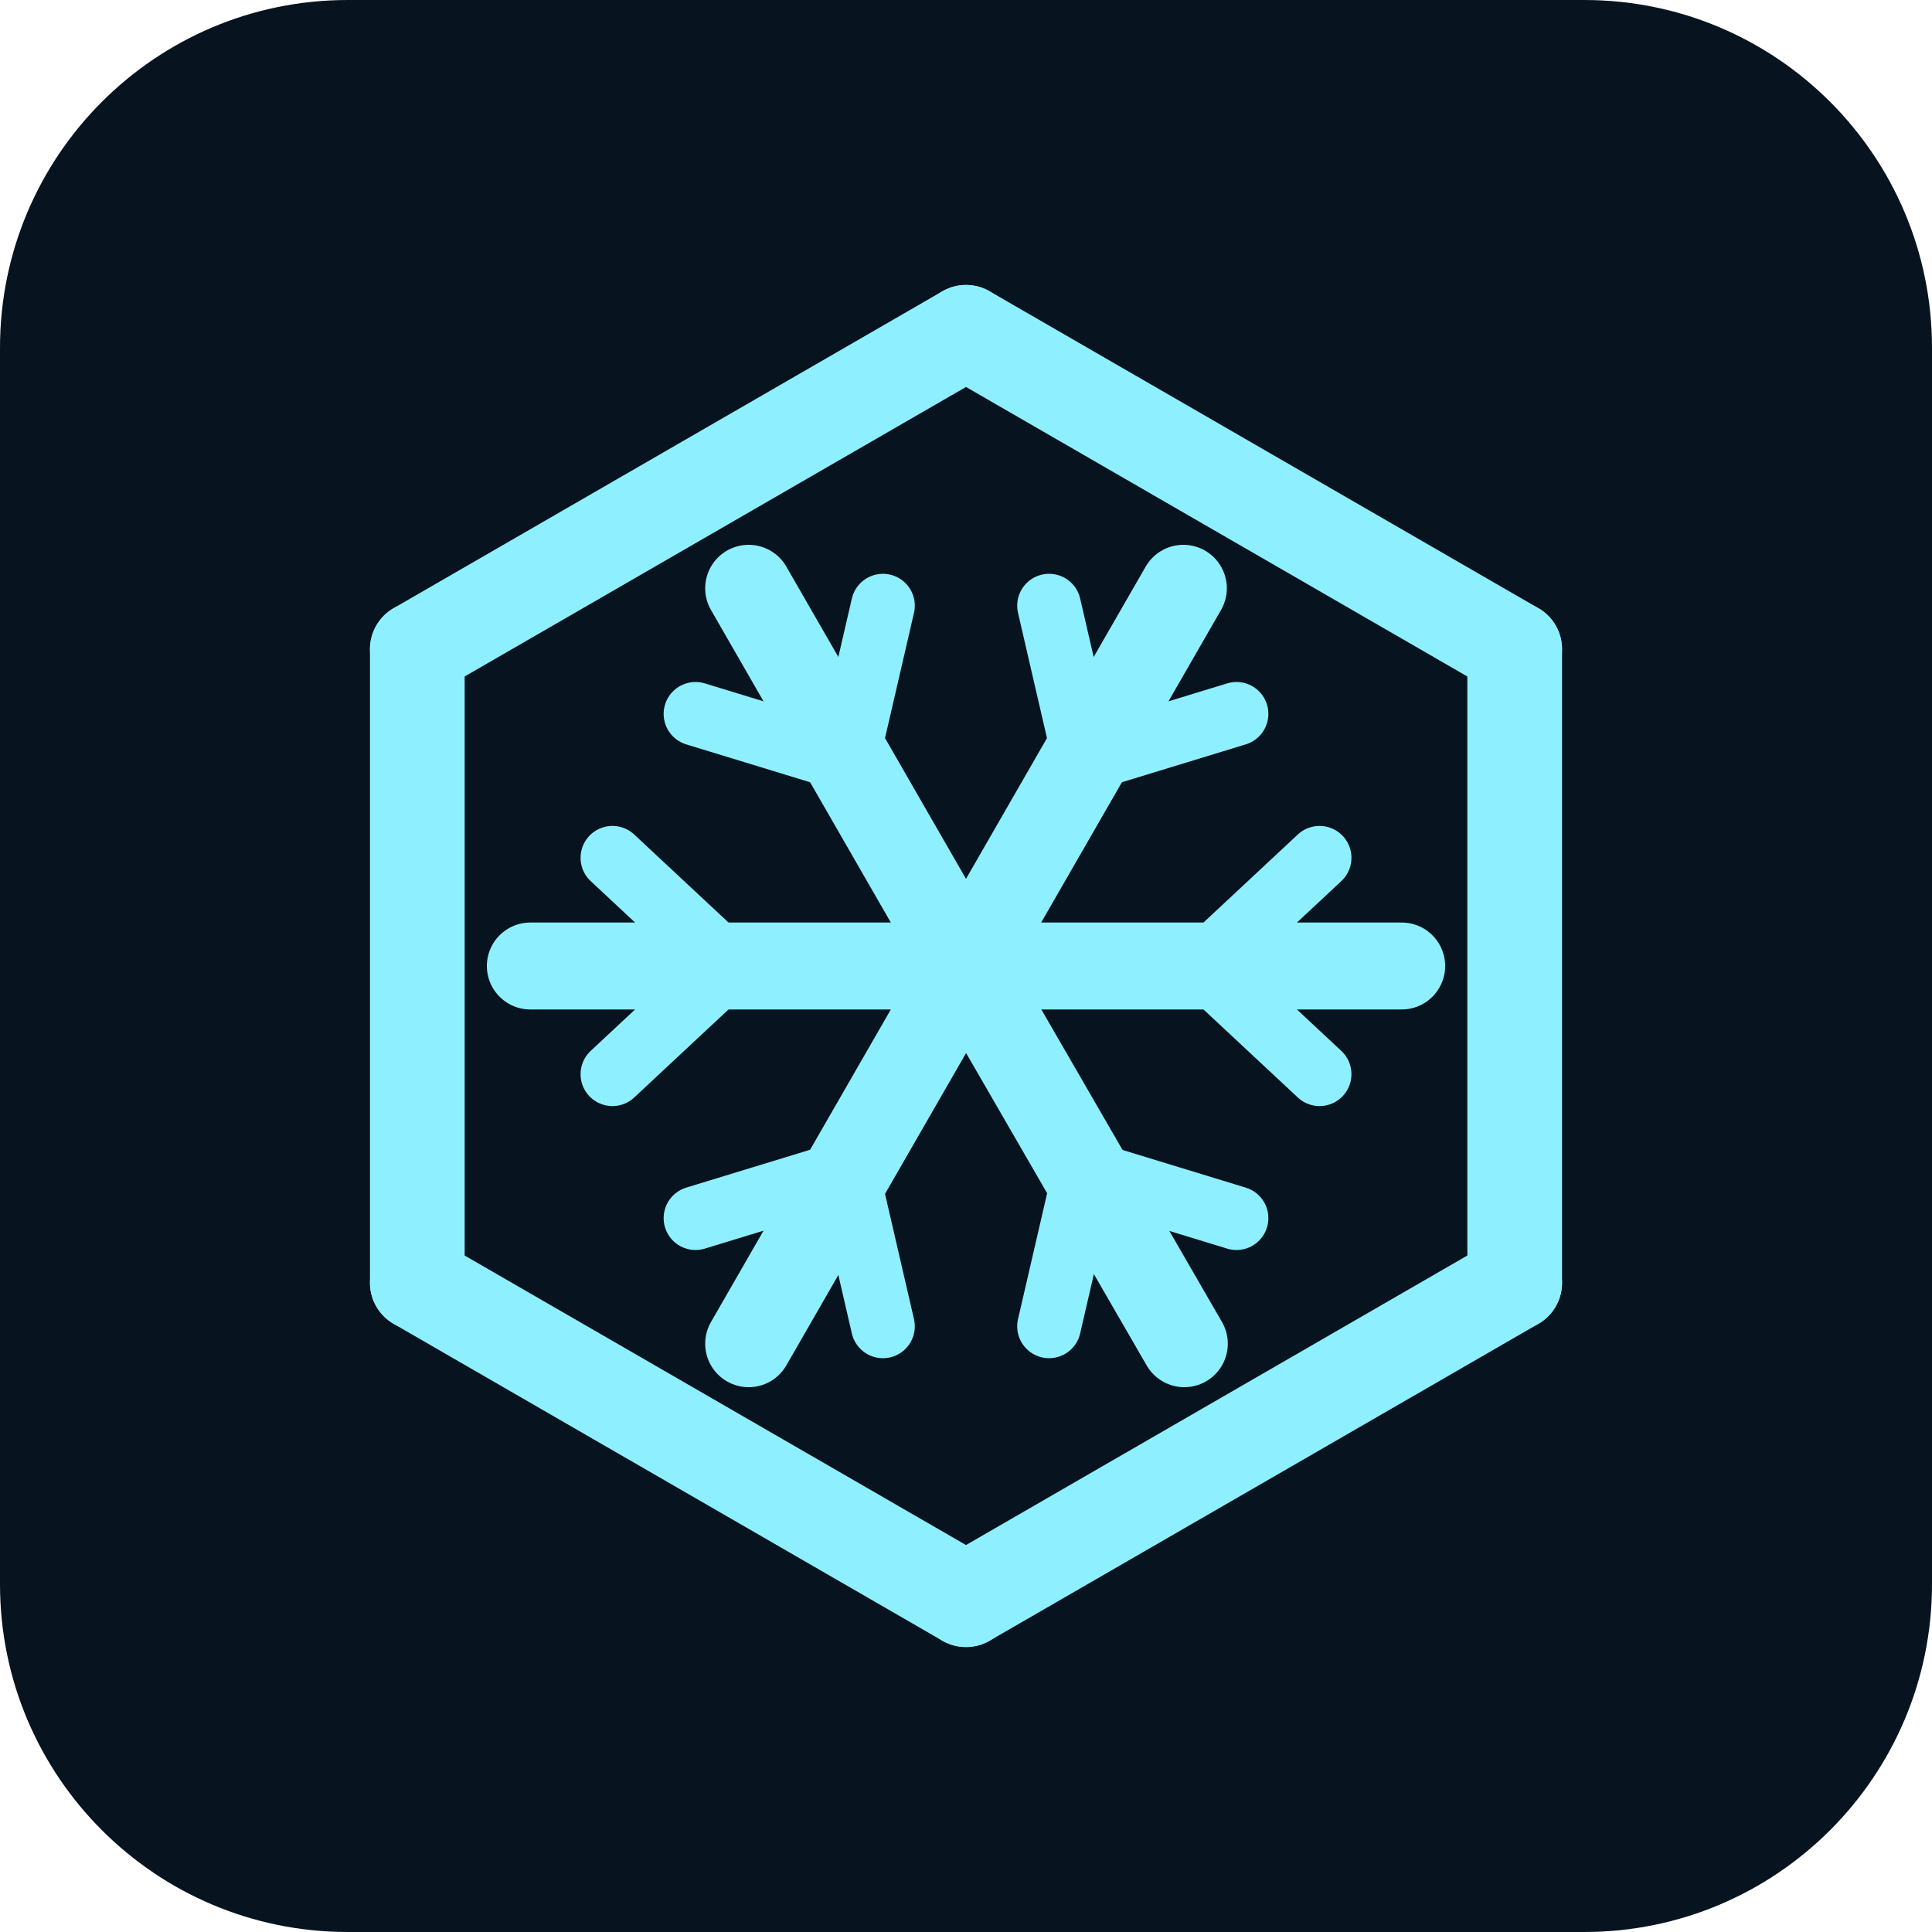
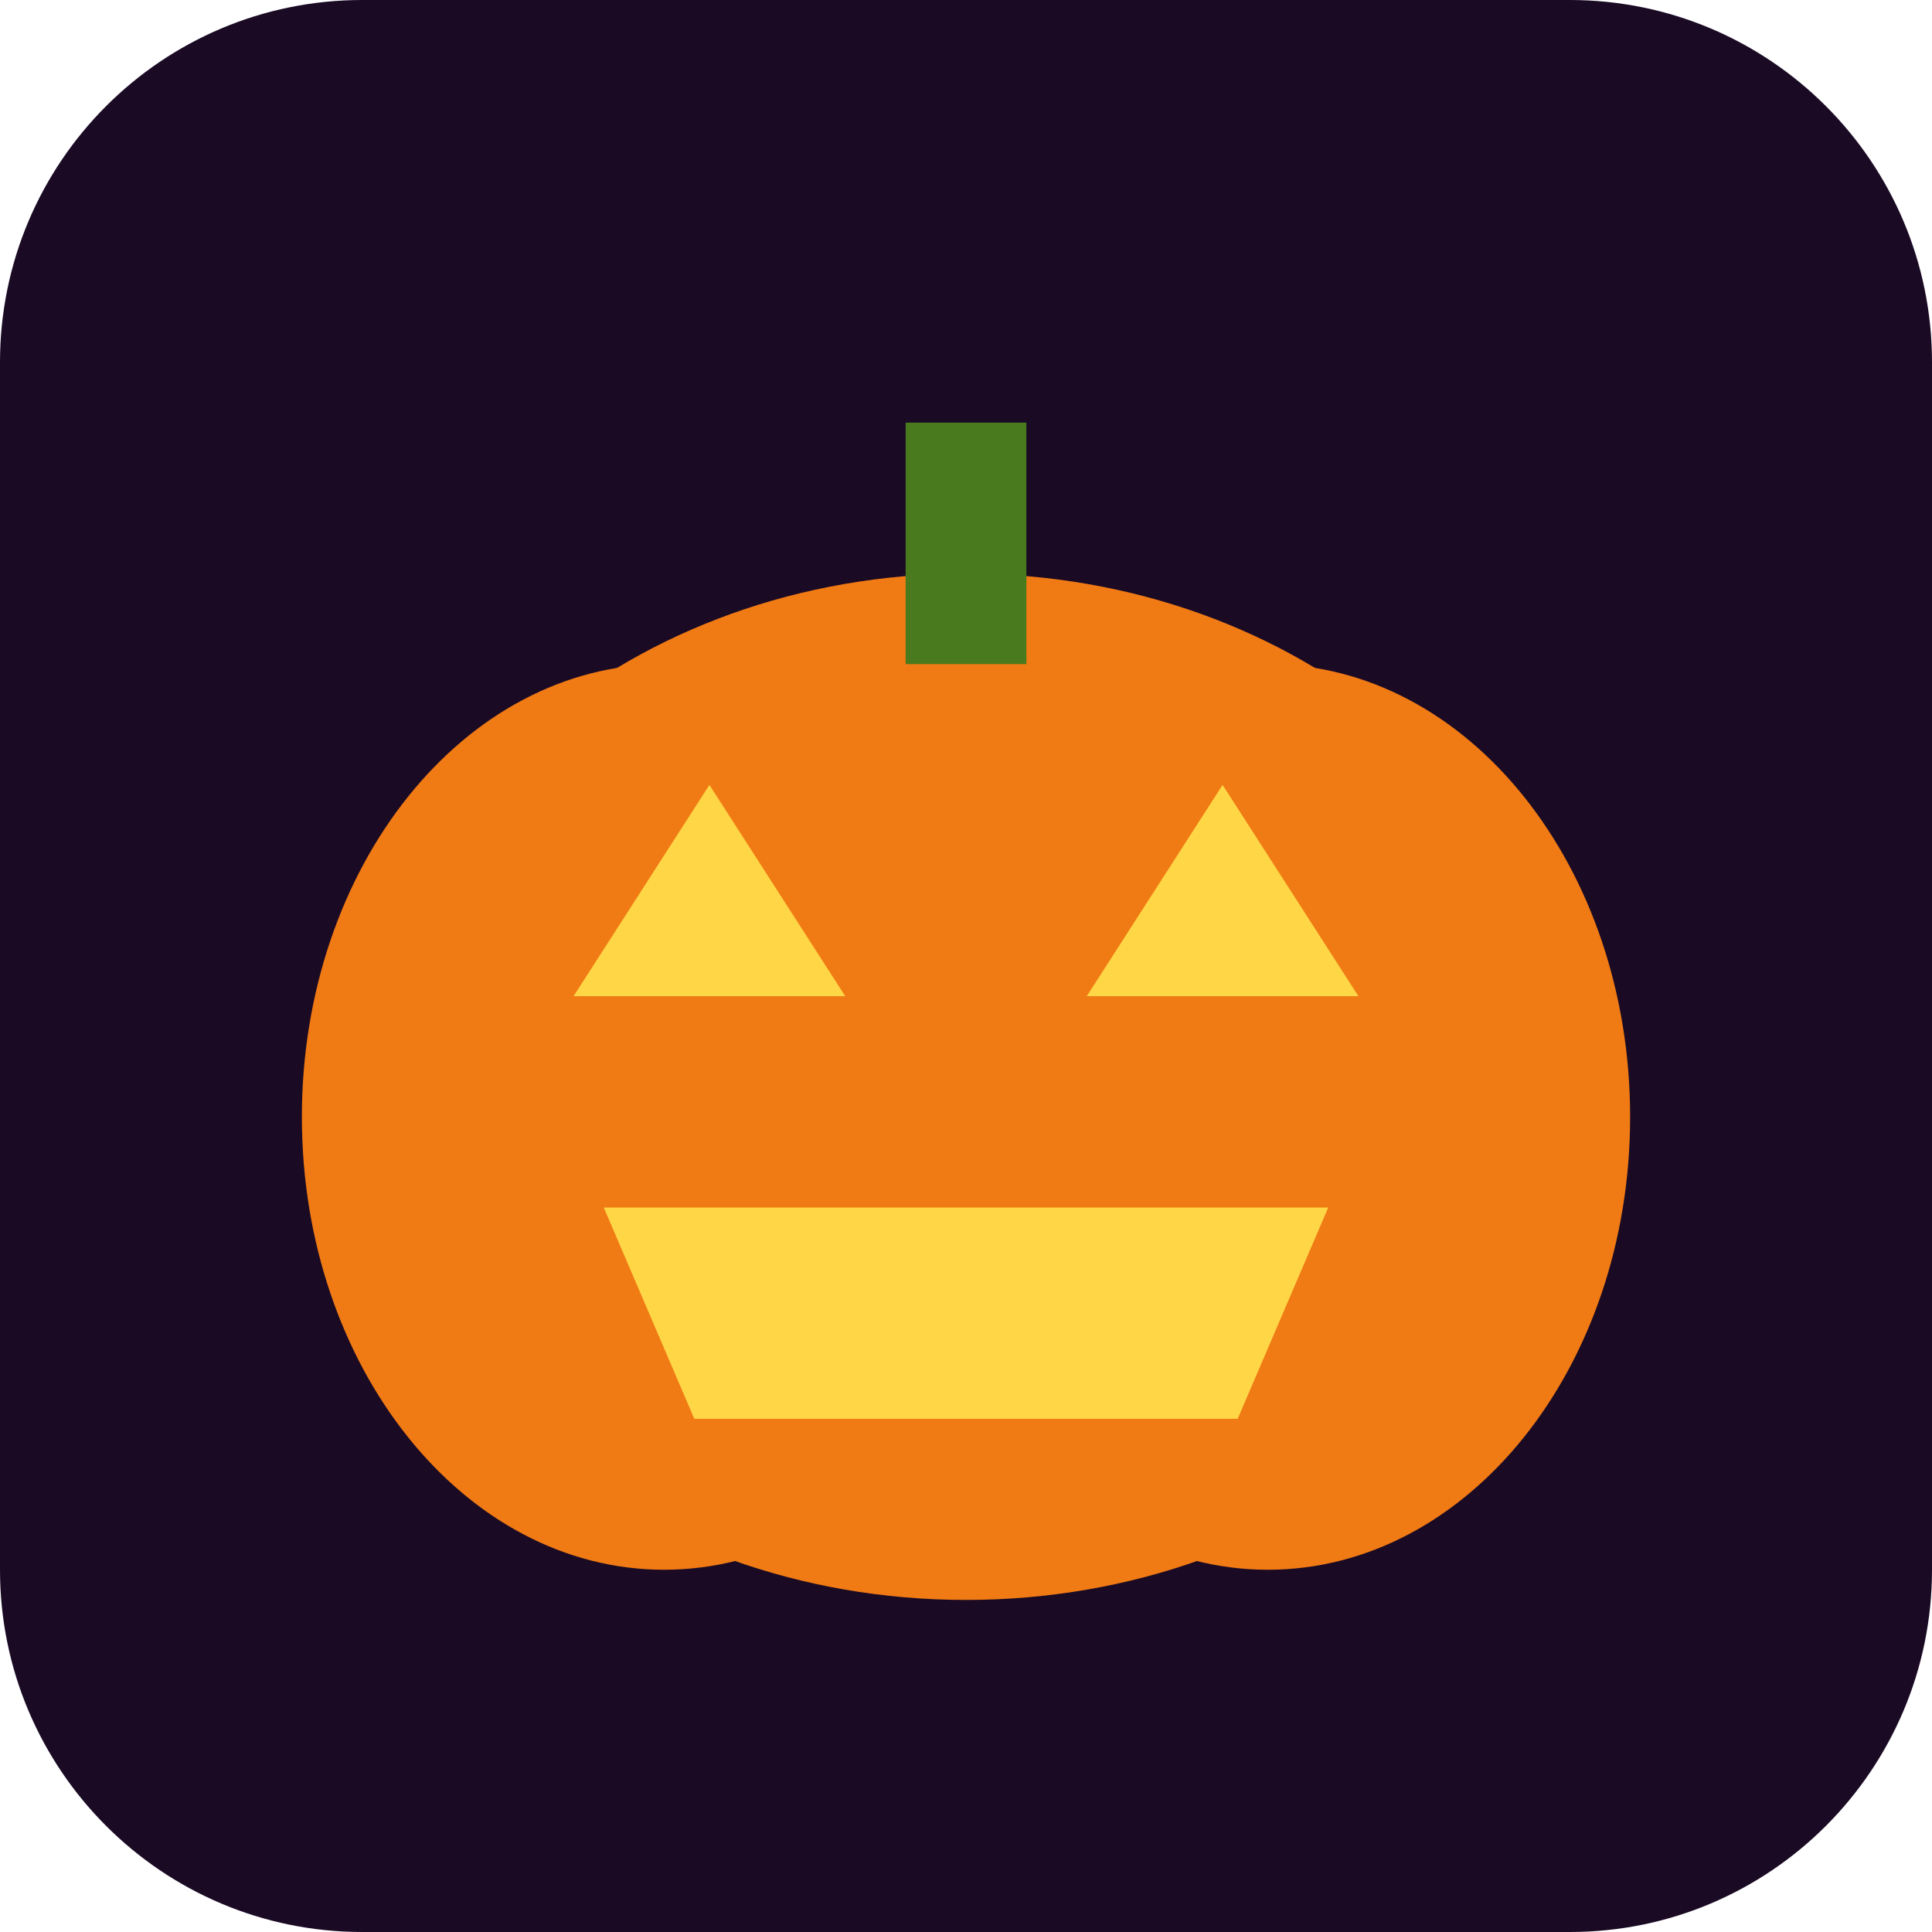
- <svg xmlns="http://www.w3.org/2000/svg" viewBox="-1 -1 2 2">
-   <rect x="-1" y="-1" width="2" height="2" rx=".36" fill="#071420" />
-   <g stroke="#8ef0ff" stroke-linecap="round" fill="none">
-     <line x1="0.000" y1="-0.656" x2="0.568" y2="-0.328" stroke-width="0.098" />
-     <line x1="0.000" y1="0.000" x2="0.225" y2="-0.391" stroke-width="0.090" />
-     <line x1="0.123" y1="-0.213" x2="0.086" y2="-0.373" stroke-width="0.066" />
-     <line x1="0.123" y1="-0.213" x2="0.280" y2="-0.261" stroke-width="0.066" />
-     <line x1="0.568" y1="-0.328" x2="0.568" y2="0.328" stroke-width="0.098" />
-     <line x1="0.000" y1="0.000" x2="0.451" y2="-0.000" stroke-width="0.090" />
-     <line x1="0.246" y1="-0.000" x2="0.366" y2="-0.112" stroke-width="0.066" />
-     <line x1="0.246" y1="-0.000" x2="0.366" y2="0.112" stroke-width="0.066" />
-     <line x1="0.568" y1="0.328" x2="0.000" y2="0.656" stroke-width="0.098" />
-     <line x1="0.000" y1="0.000" x2="0.226" y2="0.391" stroke-width="0.090" />
-     <line x1="0.123" y1="0.213" x2="0.280" y2="0.261" stroke-width="0.066" />
-     <line x1="0.123" y1="0.213" x2="0.086" y2="0.373" stroke-width="0.066" />
-     <line x1="0.000" y1="0.656" x2="-0.568" y2="0.328" stroke-width="0.098" />
-     <line x1="0.000" y1="0.000" x2="-0.225" y2="0.391" stroke-width="0.090" />
-     <line x1="-0.123" y1="0.213" x2="-0.086" y2="0.373" stroke-width="0.066" />
-     <line x1="-0.123" y1="0.213" x2="-0.280" y2="0.261" stroke-width="0.066" />
-     <line x1="-0.568" y1="0.328" x2="-0.568" y2="-0.328" stroke-width="0.098" />
-     <line x1="0.000" y1="0.000" x2="-0.451" y2="0.000" stroke-width="0.090" />
-     <line x1="-0.246" y1="0.000" x2="-0.366" y2="0.112" stroke-width="0.066" />
-     <line x1="-0.246" y1="0.000" x2="-0.366" y2="-0.112" stroke-width="0.066" />
-     <line x1="-0.568" y1="-0.328" x2="-0.000" y2="-0.656" stroke-width="0.098" />
-     <line x1="0.000" y1="0.000" x2="-0.225" y2="-0.391" stroke-width="0.090" />
-     <line x1="-0.123" y1="-0.213" x2="-0.280" y2="-0.261" stroke-width="0.066" />
-     <line x1="-0.123" y1="-0.213" x2="-0.086" y2="-0.373" stroke-width="0.066" />
+ <svg xmlns="http://www.w3.org/2000/svg" viewBox="0 0 64 64">
+   <rect width="64" height="64" rx="12" fill="#1a0a24" />
+   <g fill="#f07a14">
+     <ellipse cx="32" cy="36" rx="20" ry="17" />
+     <ellipse cx="22" cy="37" rx="12" ry="15" />
+     <ellipse cx="42" cy="37" rx="12" ry="15" />
+   </g>
+   <rect x="30" y="14" width="4" height="8" fill="#4a7a1e" />
+   <g fill="#ffd646">
+     <path d="M19 33h9l-4.5-7z" />
+     <path d="M36 33h9l-4.5-7z" />
+     <path d="M20 40h24l-3 7H23z" />
  </g>
</svg>
